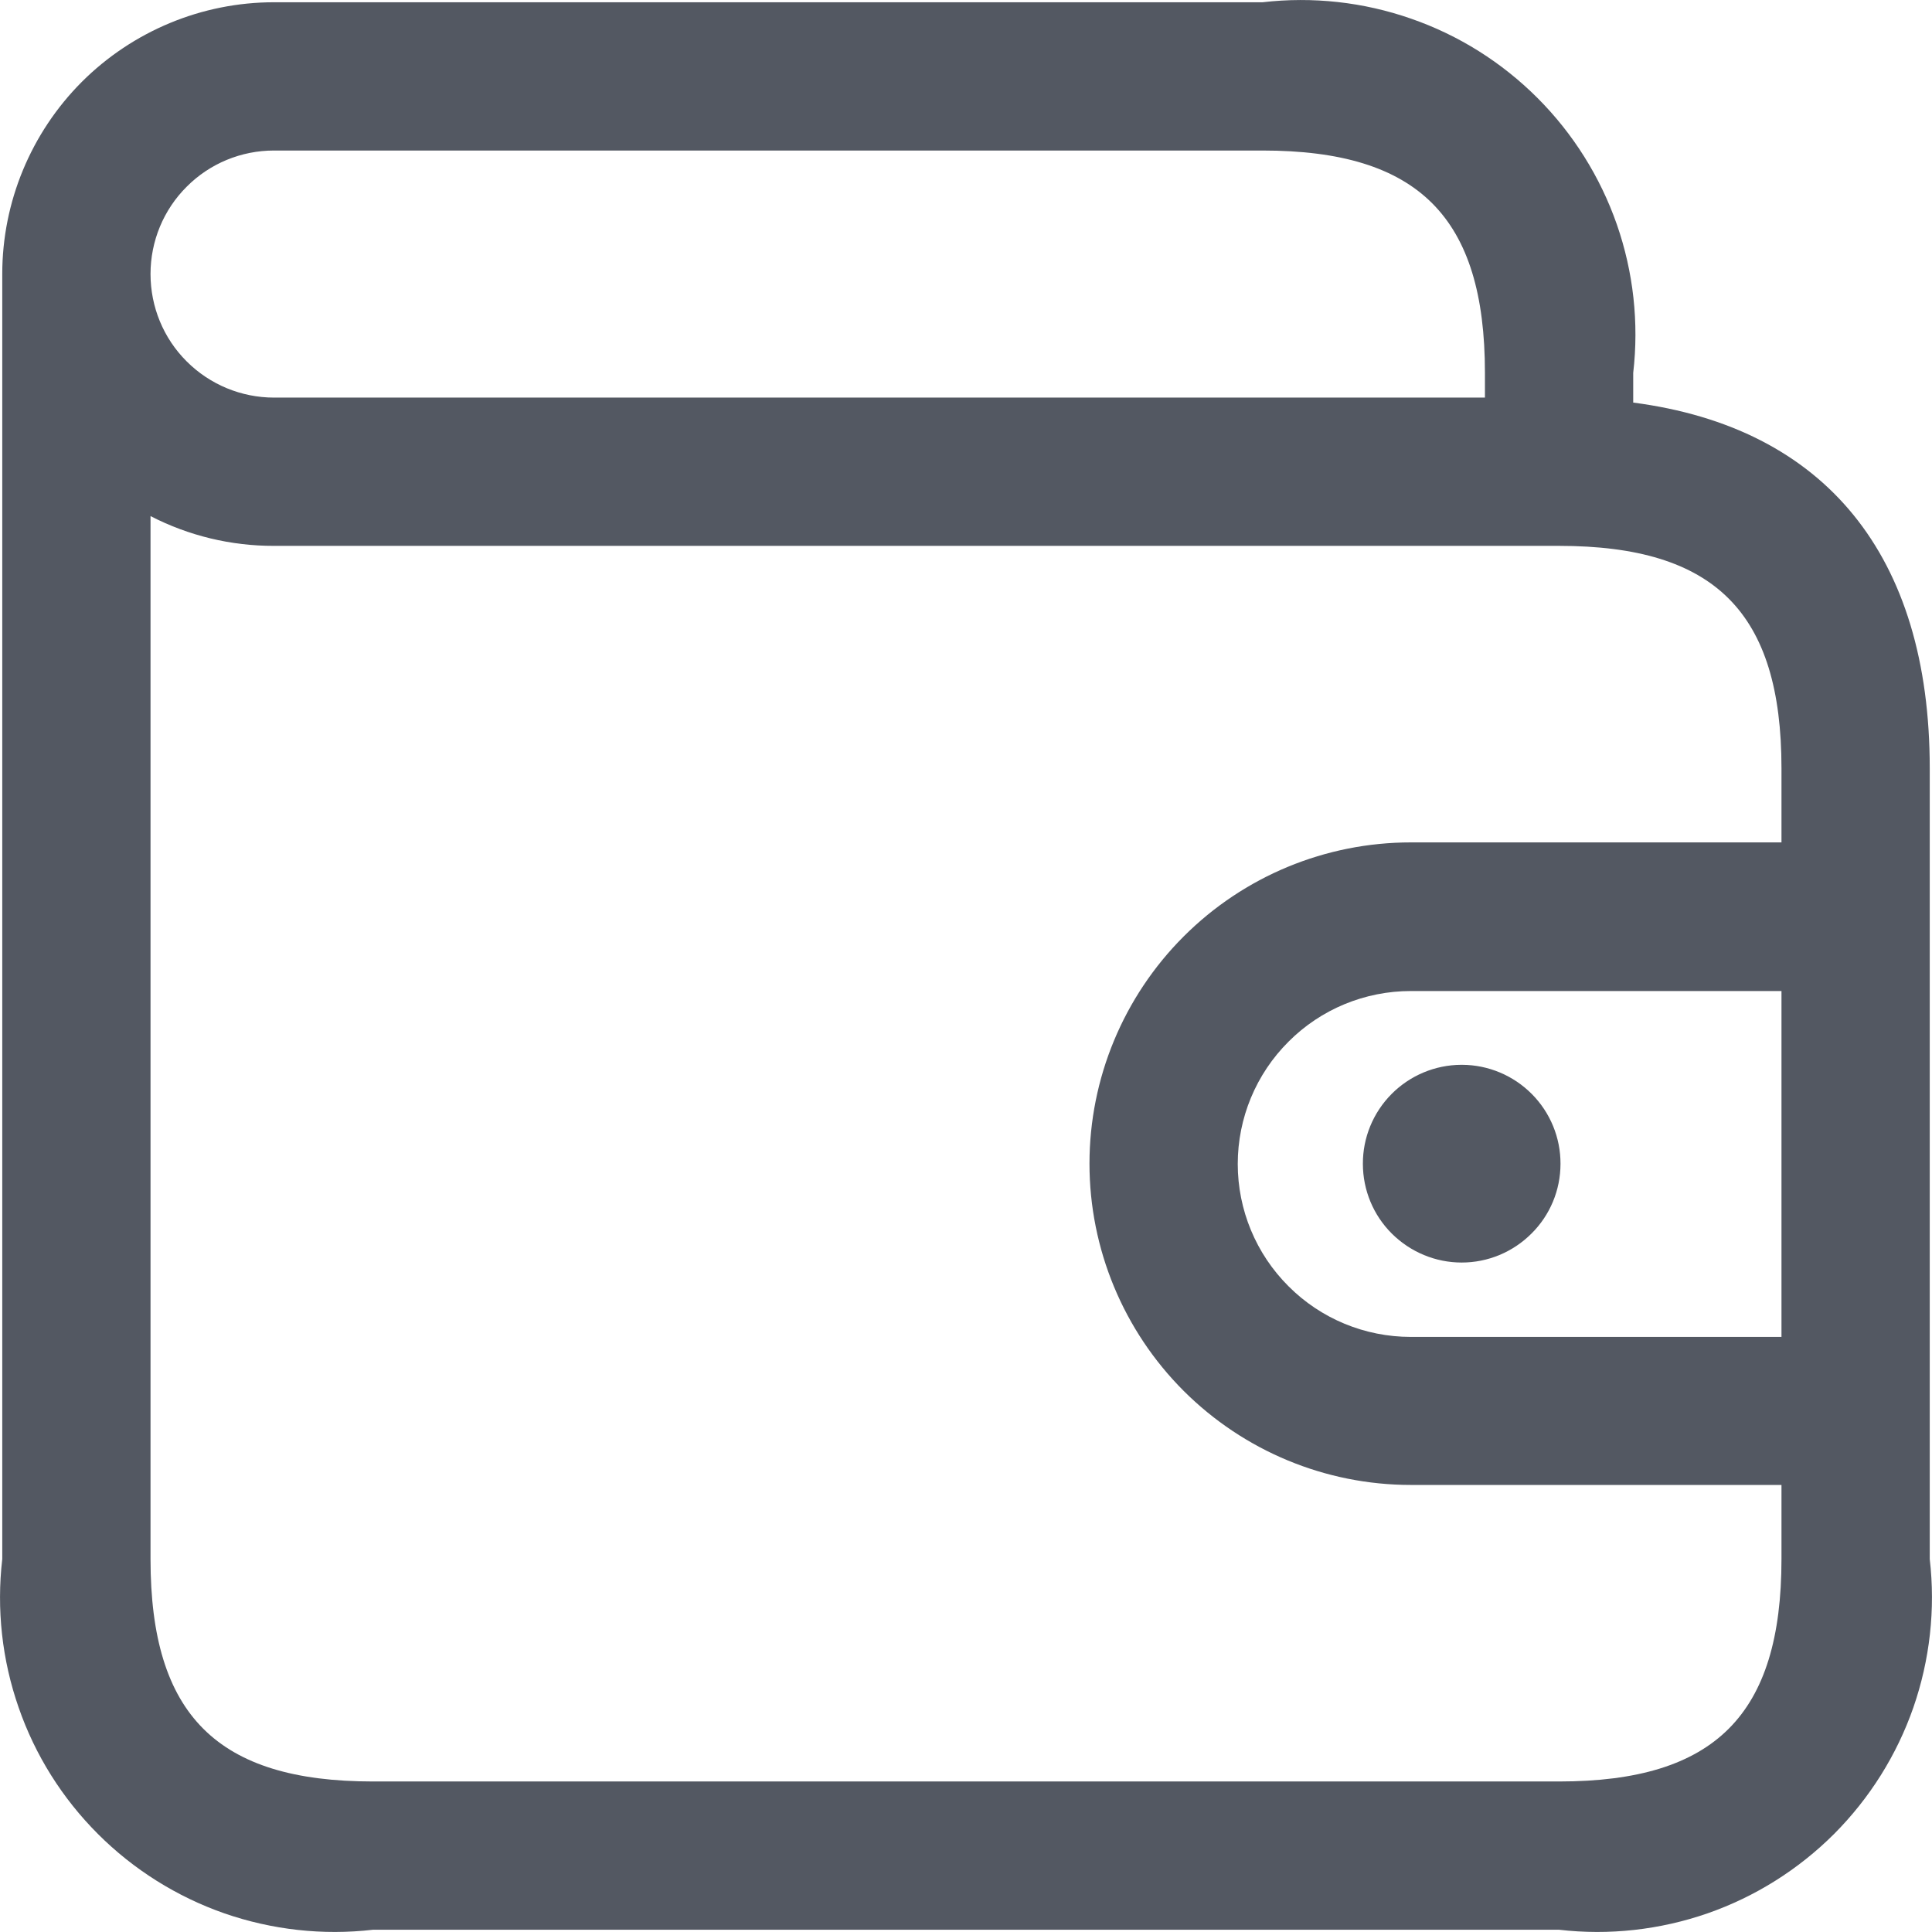
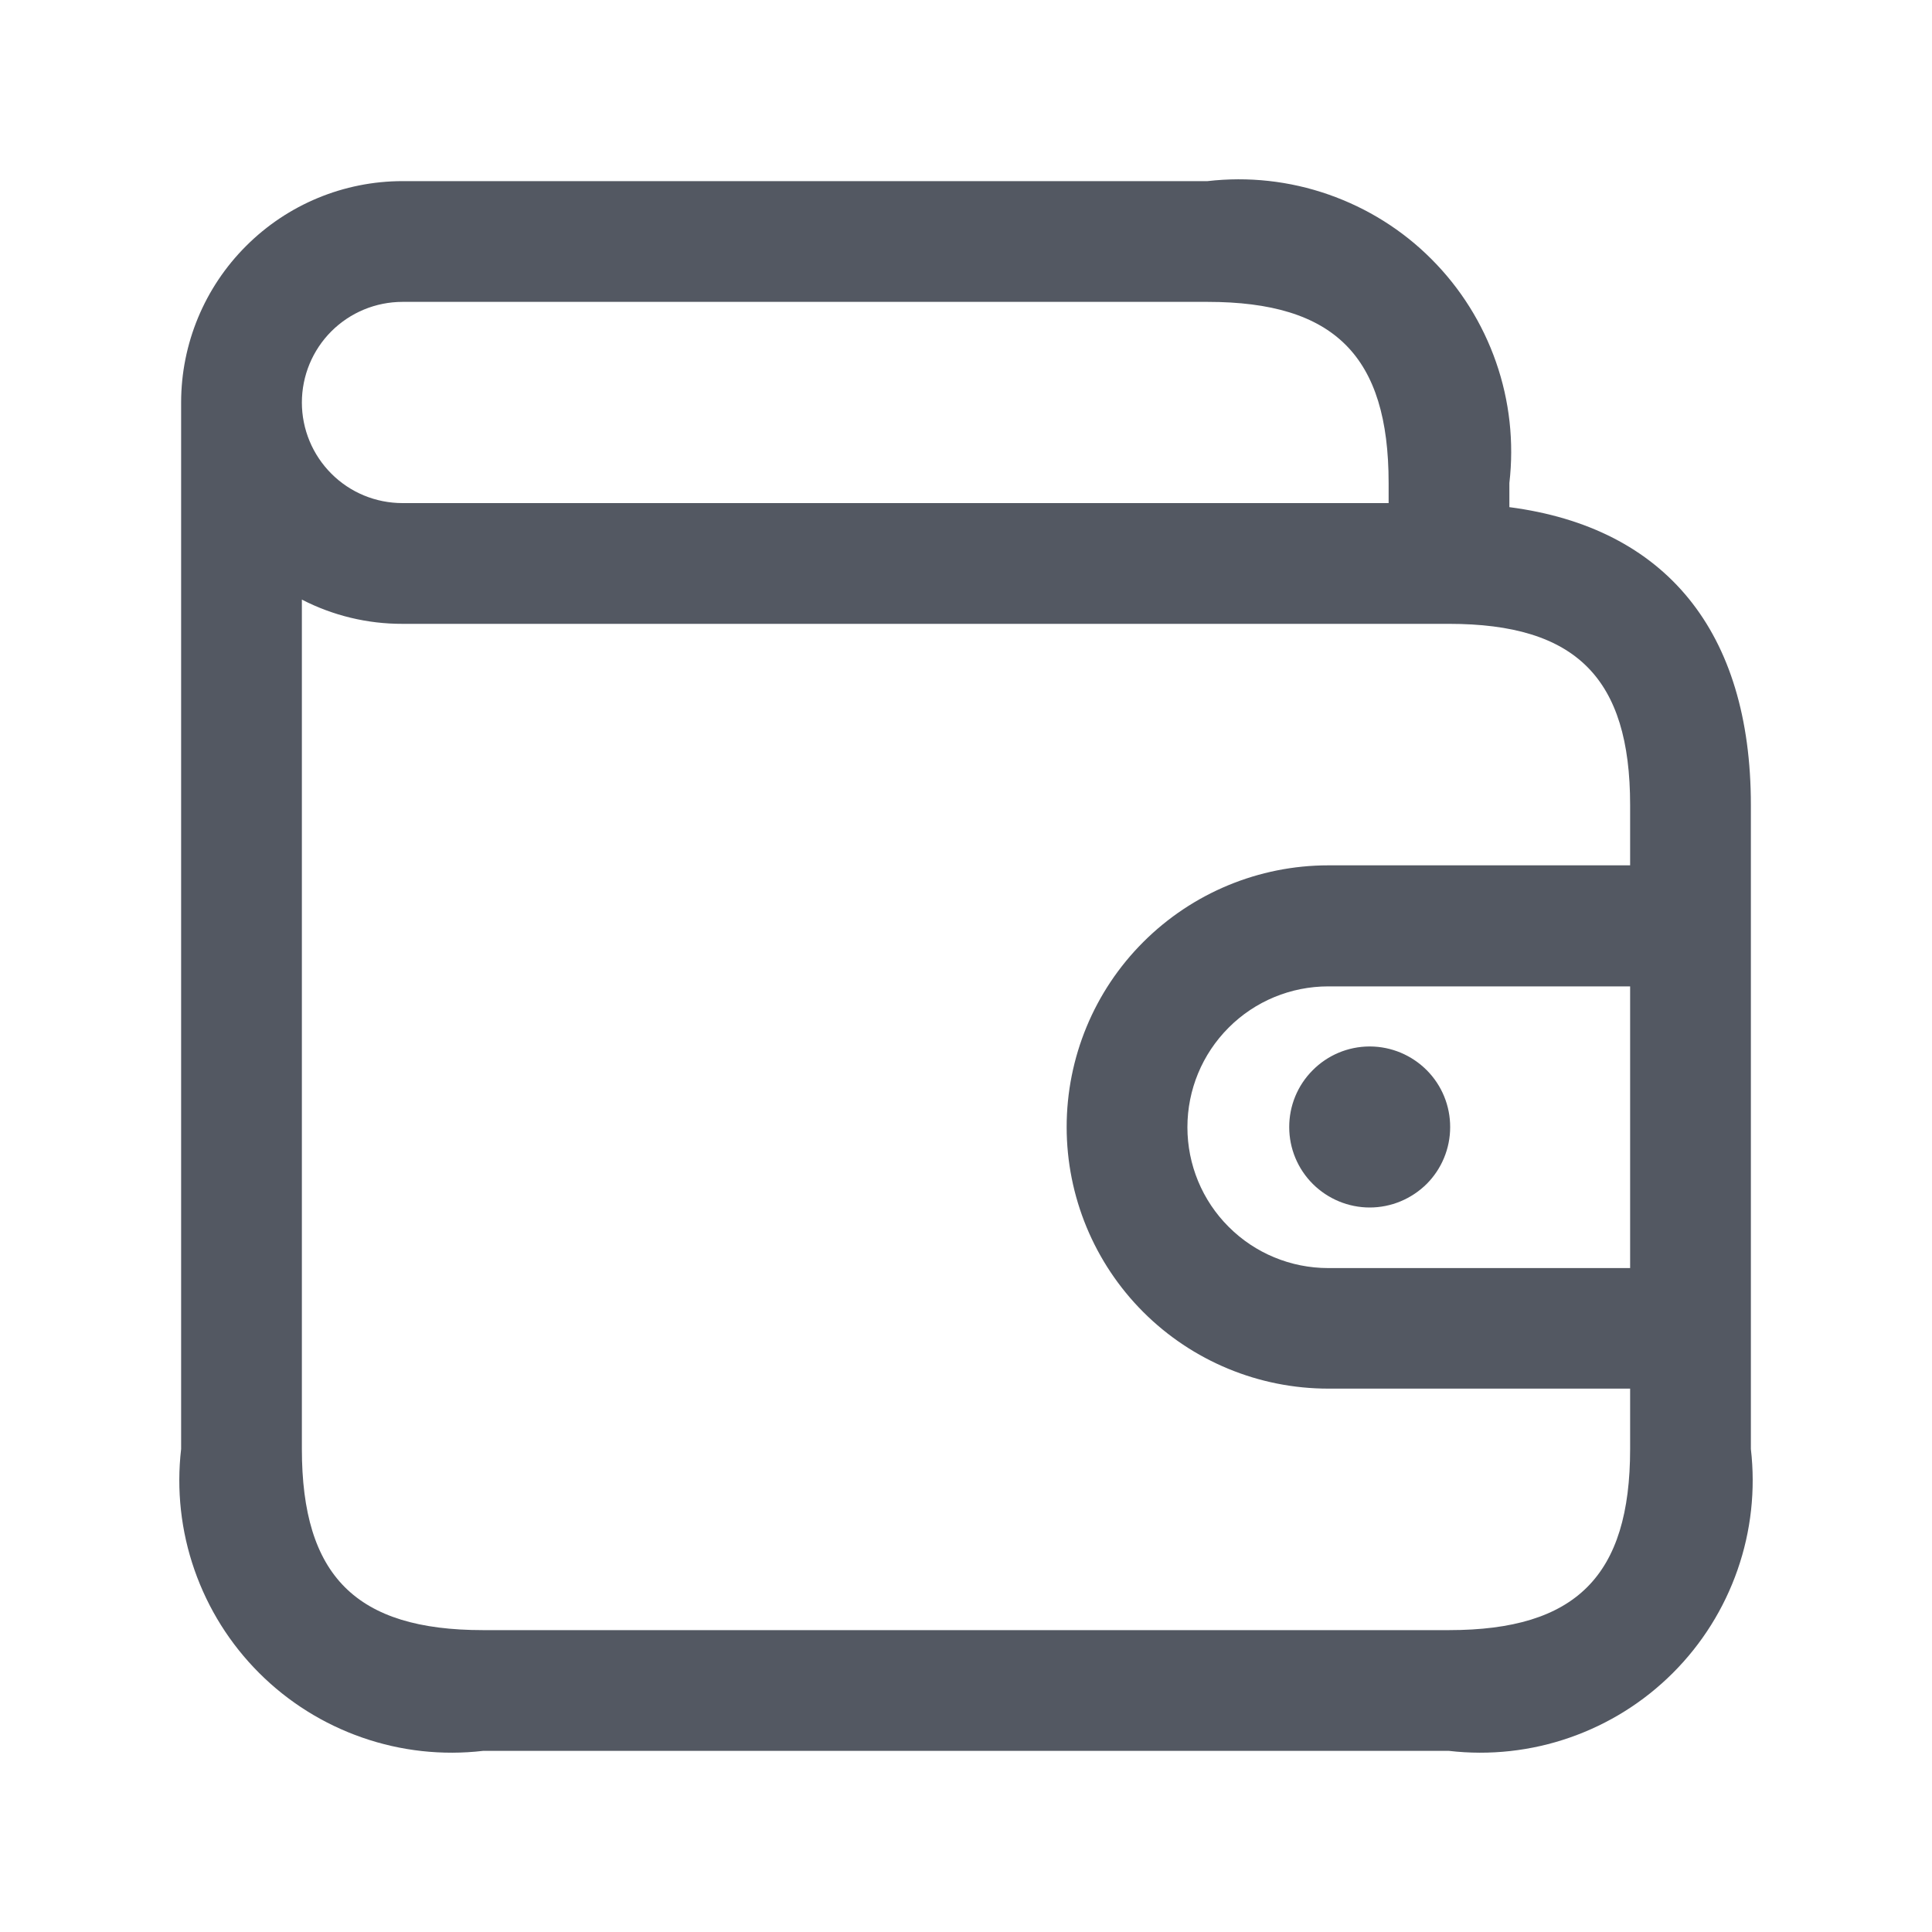
- <svg xmlns="http://www.w3.org/2000/svg" preserveAspectRatio="none" overflow="visible" style="display: block;" width="16.288" height="16.288" viewBox="0 0 16.288 16.288" fill="none">
-   <path id="wallet" d="M13.769 3.394V3.144C13.818 2.722 13.771 2.294 13.631 1.892C13.491 1.491 13.262 1.126 12.962 0.826C12.661 0.525 12.297 0.296 11.895 0.157C11.494 0.017 11.066 -0.03 10.644 0.019H2.31C1.703 0.019 1.12 0.261 0.69 0.69C0.261 1.12 0.019 1.703 0.019 2.31V13.144C-0.03 13.566 0.017 13.994 0.157 14.395C0.296 14.797 0.525 15.161 0.826 15.462C1.126 15.762 1.491 15.991 1.892 16.131C2.294 16.27 2.722 16.318 3.144 16.269H13.144C13.566 16.318 13.994 16.27 14.395 16.131C14.797 15.991 15.161 15.762 15.462 15.462C15.762 15.161 15.991 14.797 16.131 14.395C16.27 13.994 16.318 13.566 16.269 13.144V6.477C16.269 4.681 15.387 3.605 13.769 3.394ZM15.019 11.271H11.894C11.507 11.271 11.136 11.118 10.863 10.844C10.589 10.571 10.435 10.2 10.435 9.813C10.435 9.426 10.589 9.055 10.863 8.782C11.136 8.508 11.507 8.355 11.894 8.355H15.019V11.271ZM2.31 1.269H10.644C11.958 1.269 12.519 1.83 12.519 3.144V3.352H2.31C2.034 3.352 1.769 3.242 1.574 3.047C1.378 2.852 1.269 2.587 1.269 2.31C1.269 2.034 1.378 1.769 1.574 1.574C1.769 1.378 2.034 1.269 2.31 1.269ZM13.144 15.019H3.144C1.83 15.019 1.269 14.458 1.269 13.144V4.351C1.591 4.517 1.948 4.603 2.31 4.602H13.144C14.458 4.602 15.019 5.163 15.019 6.477V7.102H11.894C11.175 7.102 10.487 7.387 9.979 7.895C9.471 8.403 9.185 9.092 9.185 9.81C9.185 10.529 9.471 11.218 9.979 11.726C10.487 12.233 11.175 12.519 11.894 12.519H15.019V13.144C15.019 14.458 14.458 15.019 13.144 15.019ZM12.319 8.977H12.327C12.548 8.978 12.759 9.067 12.914 9.223C13.07 9.38 13.157 9.592 13.156 9.812C13.156 10.033 13.068 10.245 12.911 10.4C12.755 10.556 12.544 10.644 12.323 10.644C12.102 10.644 11.891 10.556 11.734 10.4C11.578 10.245 11.49 10.033 11.49 9.812C11.489 9.592 11.576 9.38 11.732 9.223C11.887 9.067 12.098 8.978 12.319 8.977Z" fill="#535862" />
+ <svg xmlns="http://www.w3.org/2000/svg" preserveAspectRatio="none" overflow="visible" style="display: block;" width="20" height="20" viewBox="0 0 20 20" fill="none">
+   <g id="wallet">
+     <path id="wallet_2" d="M15.625 5.25V5C15.674 4.578 15.627 4.15 15.487 3.749C15.347 3.347 15.119 2.983 14.818 2.682C14.518 2.381 14.153 2.153 13.751 2.013C13.35 1.873 12.922 1.826 12.5 1.875H4.167C3.559 1.875 2.976 2.117 2.547 2.547C2.117 2.976 1.875 3.559 1.875 4.167V15C1.826 15.422 1.873 15.85 2.013 16.251C2.153 16.653 2.381 17.017 2.682 17.318C2.983 17.619 3.347 17.847 3.749 17.987C4.15 18.127 4.578 18.174 5 18.125H15C15.422 18.174 15.85 18.127 16.251 17.987C16.653 17.847 17.017 17.619 17.318 17.318C17.619 17.017 17.847 16.653 17.987 16.251C18.127 15.85 18.174 15.422 18.125 15V8.333C18.125 6.537 17.243 5.461 15.625 5.25ZM16.875 13.127H13.75C13.363 13.127 12.992 12.974 12.719 12.7C12.445 12.427 12.292 12.056 12.292 11.669C12.292 11.282 12.445 10.912 12.719 10.638C12.992 10.364 13.363 10.211 13.75 10.211H16.875V13.127ZM4.167 3.125H12.5C13.814 3.125 14.375 3.686 14.375 5V5.208H4.167C3.89 5.208 3.625 5.099 3.43 4.903C3.235 4.708 3.125 4.443 3.125 4.167C3.125 3.89 3.235 3.625 3.43 3.43C3.625 3.235 3.89 3.125 4.167 3.125ZM15 16.875H5C3.686 16.875 3.125 16.314 3.125 15V6.207C3.447 6.373 3.804 6.459 4.167 6.458H15C16.314 6.458 16.875 7.019 16.875 8.333V8.958H13.75C13.032 8.958 12.343 9.244 11.835 9.752C11.327 10.259 11.042 10.948 11.042 11.667C11.042 12.385 11.327 13.074 11.835 13.582C12.343 14.09 13.032 14.375 13.75 14.375H16.875V15C16.875 16.314 16.314 16.875 15 16.875ZM14.175 10.833H14.183C14.404 10.834 14.615 10.923 14.771 11.08C14.926 11.236 15.013 11.448 15.012 11.669C15.012 11.889 14.924 12.101 14.768 12.257C14.611 12.412 14.4 12.5 14.179 12.5C13.959 12.5 13.747 12.412 13.591 12.257C13.434 12.101 13.346 11.889 13.346 11.669C13.345 11.448 13.432 11.236 13.588 11.08C13.743 10.923 13.954 10.834 14.175 10.833Z" fill="#535862" />
+   </g>
</svg>
